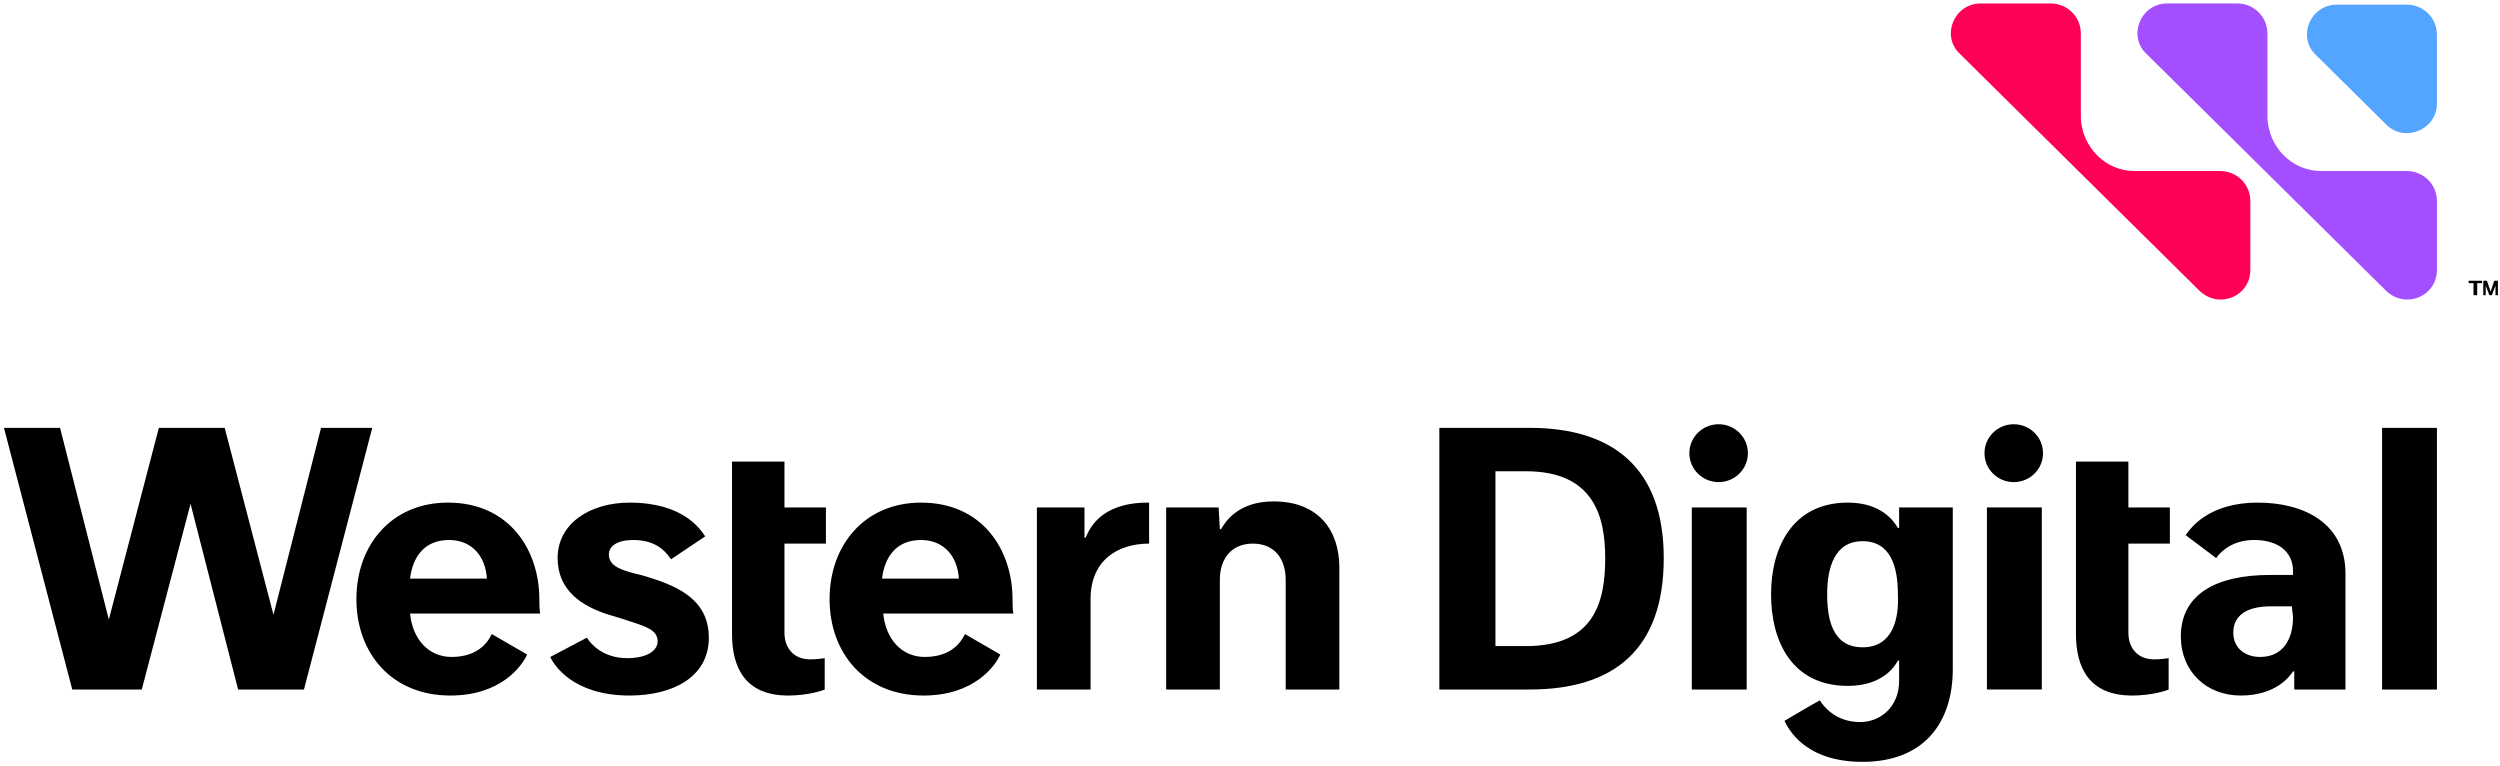
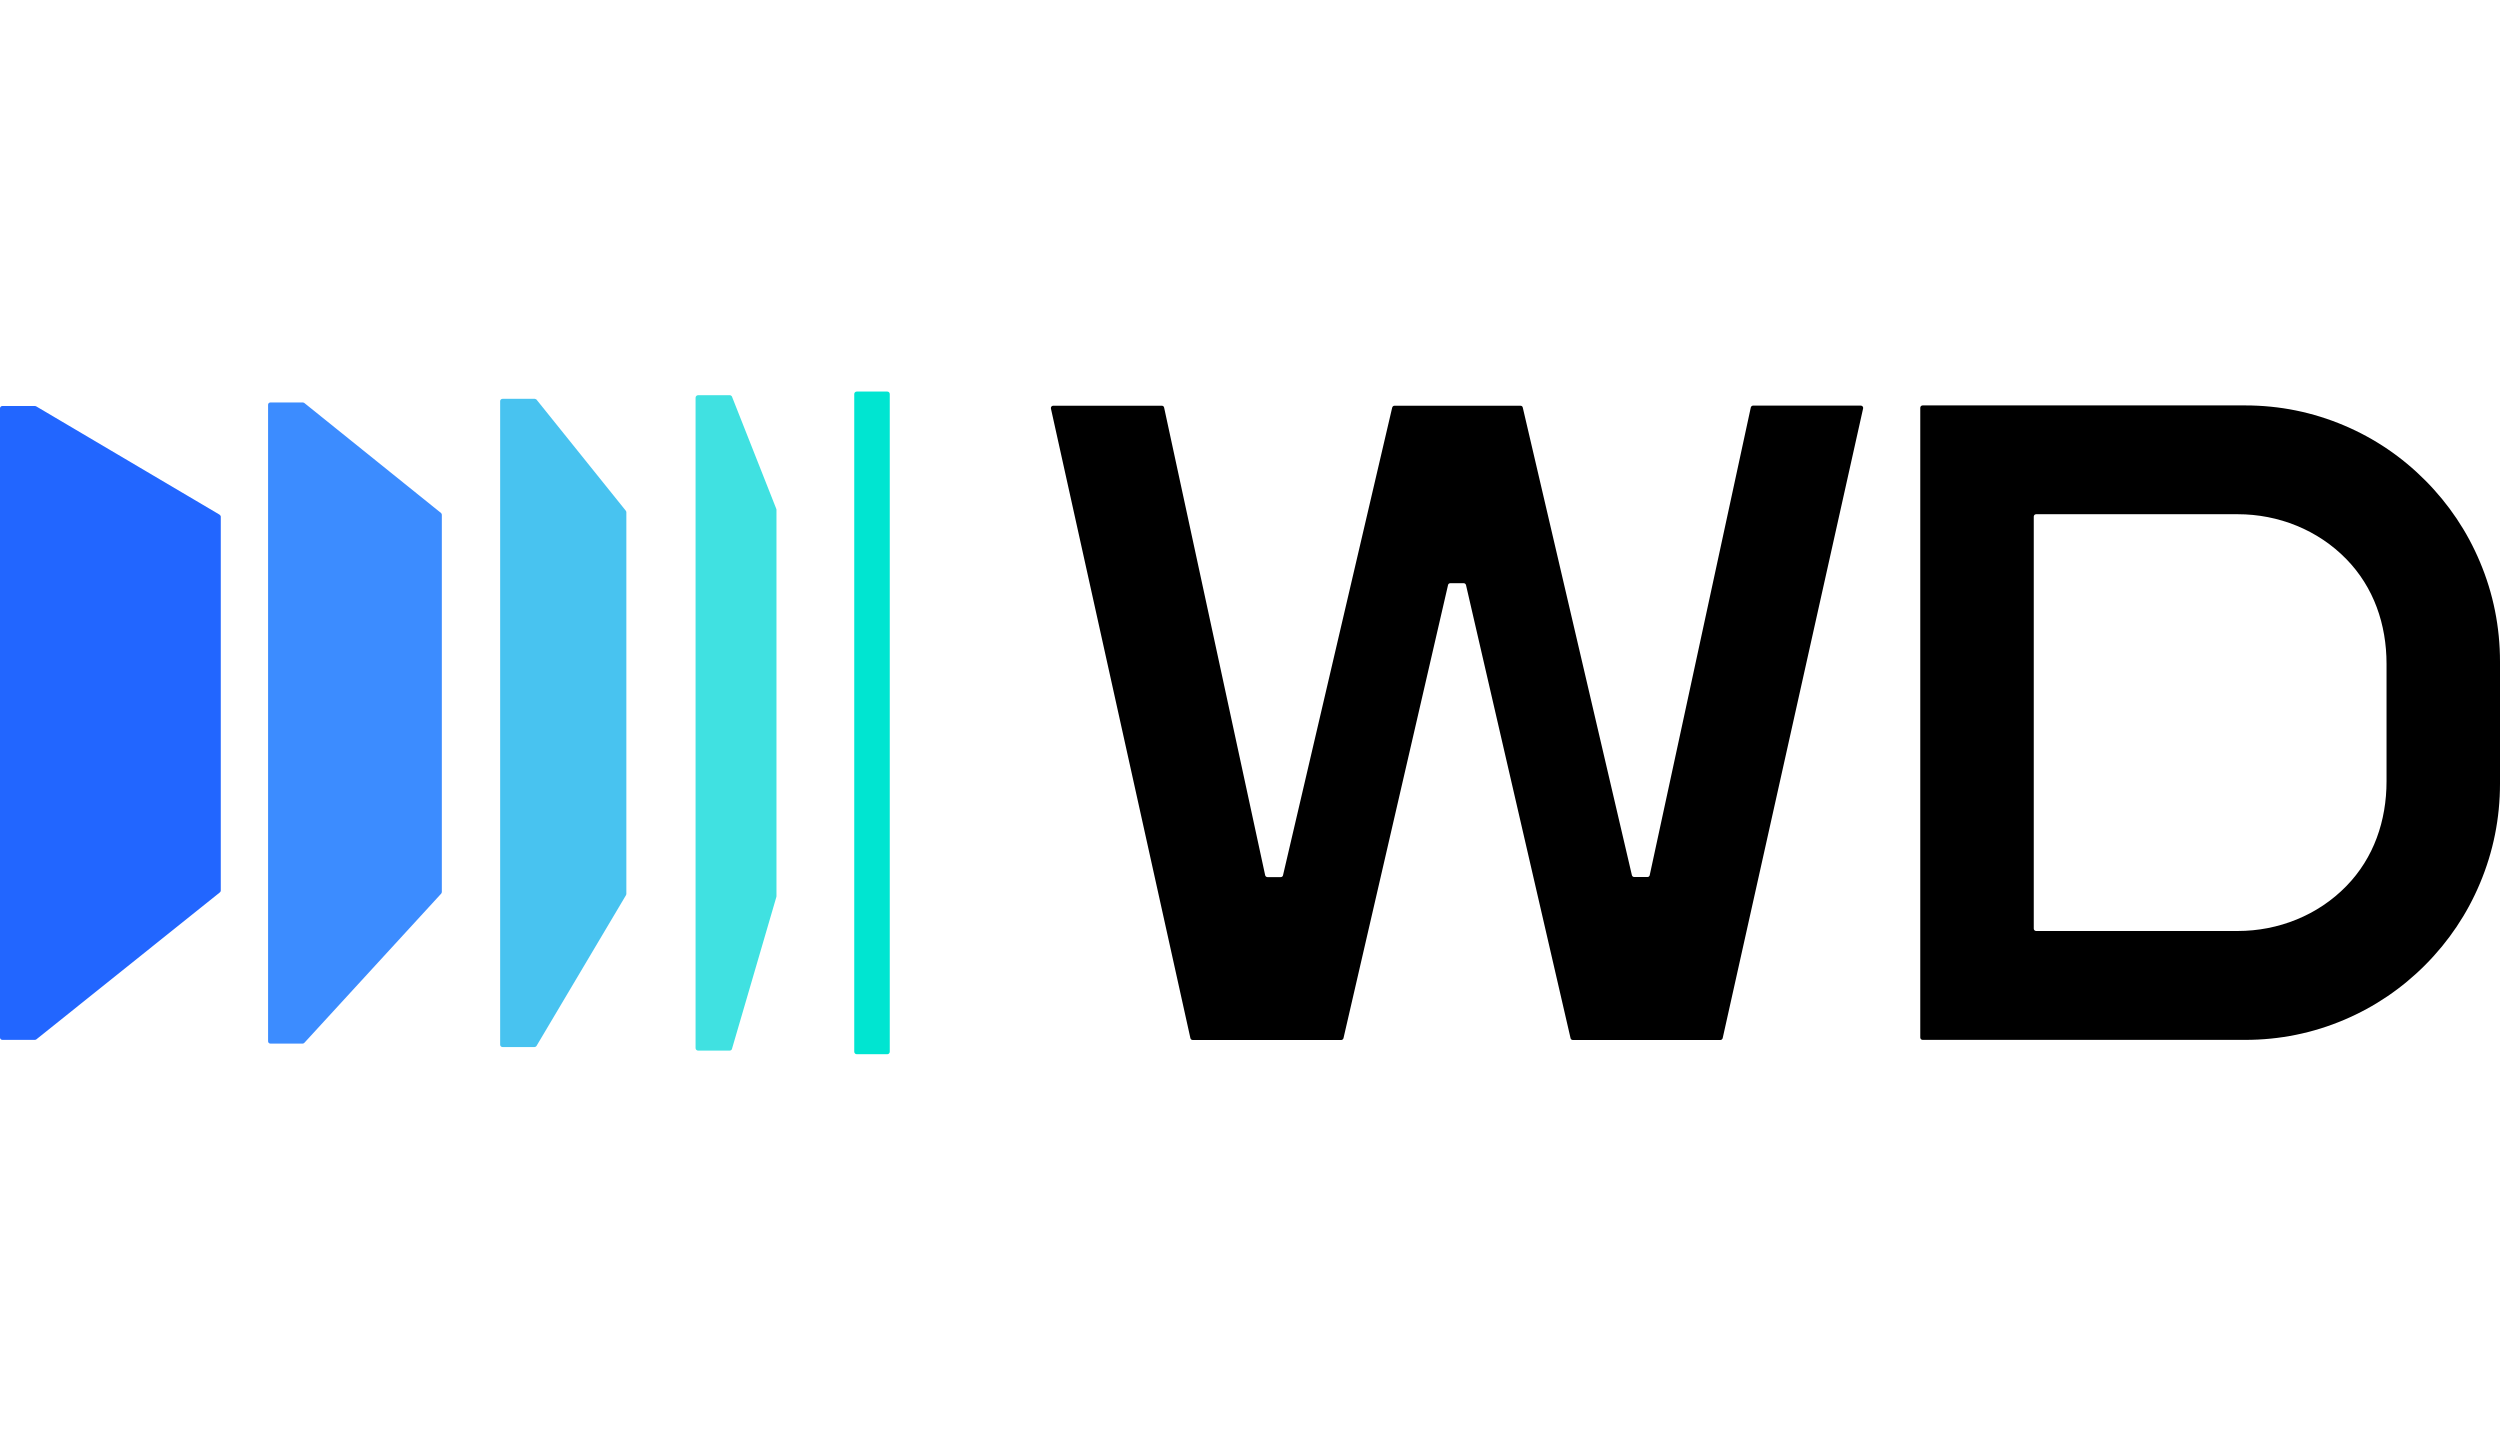
- <svg xmlns="http://www.w3.org/2000/svg" height="306" class="wd-brand-logo" viewBox="0 0 999 459" xml:space="preserve" version="1.1" id="svg47" width="999">
-   <defs id="defs51" />
-   <g id="g141" transform="matrix(7.309926,0,0,7.227267,-285.3918,-30.46575)">
-     <path class="st0" d="m 196.5,4.6 h 5.7 c 1.4,0 2.5,1.1 2.5,2.5 v 5.7 c 0,2.2 -2.7,3.3 -4.2,1.7 l -5.7,-5.7 c -1.6,-1.5 -0.5,-4.2 1.7,-4.2 z" style="fill:#53a5ff" id="path31" />
-     <path class="st1" d="m 184,18.4 h -4.1 c -2.4,0 -4.3,-2 -4.4,-4.4 V 7 c 0,-1.4 -1.1,-2.5 -2.5,-2.5 h -5.7 c -2.2,0 -3.3,2.7 -1.7,4.2 l 2.2,2.2 3,3 0.1,0.1 0.5,0.5 8.1,8.1 0.7,0.7 0.2,0.2 3,3 1.8,1.8 c 1.6,1.6 4.2,0.5 4.2,-1.7 v -5.7 c 0,-1.4 -1.1,-2.5 -2.5,-2.5 z" style="fill:#ff0057" id="path33" />
-     <path class="st2" d="m 199.3,18.4 h -4.1 c -2.4,0 -4.3,-2 -4.4,-4.4 V 7 c 0,-1.4 -1.1,-2.5 -2.5,-2.5 h -5.7 c -2.2,0 -3.3,2.7 -1.7,4.2 l 2.2,2.2 3,3 0.1,0.1 0.5,0.5 8.1,8.1 0.7,0.7 0.2,0.2 3,3 1.8,1.8 c 1.6,1.6 4.2,0.5 4.2,-1.7 v -5.7 c 0,-1.4 -1.1,-2.5 -2.5,-2.5 z" style="fill:#a34eff" id="path35" />
-     <path d="m 64.9,42.5 h 4.3 v 3.8 h 3.4 v 3 h -3.4 v 7.4 c 0,1.3 0.8,2.2 2.1,2.2 0.7,0 1.1,-0.1 1.2,-0.1 v 2.6 c -0.2,0.1 -1.4,0.5 -3,0.5 -3.5,0 -4.6,-2.3 -4.6,-5.1 V 42.5 m 39.9,3.8 h -4.3 v 15.1 h 4.4 v -9.1 c 0,-1.8 1,-3 2.7,-3 1.9,0 2.7,1.4 2.7,3 v 9.1 h 4.4 V 51.3 c 0,-3.1 -1.7,-5.5 -5.4,-5.5 -3,0 -4,1.8 -4.3,2.3 h -0.1 z M 99,45.9 c -3.9,0 -4.8,2.2 -5.1,2.9 h -0.1 v -2.5 h -3.9 v 15.1 h 4.4 v -7.5 c 0,-3.2 2.2,-4.6 4.8,-4.6 v -3.4 z m -39.1,4.7 2.8,-1.9 c -0.4,-0.6 -1.8,-2.8 -6.2,-2.8 -3.2,0 -5.9,1.7 -5.9,4.6 0,2.7 2,4 4.2,4.7 0.7,0.2 1.3,0.4 1.9,0.6 1.2,0.4 2.1,0.7 2.1,1.6 0,0.8 -0.9,1.4 -2.5,1.4 -2,0 -3,-1.2 -3.3,-1.7 l -3,1.6 c 0.3,0.7 1.9,3.2 6.5,3.2 3.5,0 6.5,-1.5 6.5,-4.8 0,-2.8 -2,-4 -4.3,-4.8 -0.6,-0.2 -1.2,-0.4 -1.7,-0.5 -1.1,-0.3 -2.2,-0.6 -2.2,-1.6 0,-0.7 0.7,-1.2 2,-1.2 2.1,0 2.8,1.2 3.1,1.6 z M 31.2,39.7 27.3,55.2 23.3,39.7 H 17.9 L 13.8,55.6 9.8,39.7 H 5.2 l 5.6,21.7 h 5.7 l 4,-15.4 3.9,15.4 h 5.4 l 5.6,-21.7 z m 17.9,14.2 c 0,-4 -2.4,-8 -7.5,-8 -4.6,0 -7.5,3.5 -7.5,8 0,4.5 2.9,8 7.7,8 4.2,0 5.9,-2.5 6.3,-3.4 l -2.9,-1.7 c -0.2,0.4 -0.9,1.9 -3.3,1.9 -1.9,0 -3.2,-1.5 -3.4,-3.6 h 10.7 c -0.1,0.1 -0.1,-1.2 -0.1,-1.2 z M 38.5,52.2 c 0.2,-1.7 1.1,-3.2 3.2,-3.2 1.9,0 3,1.4 3.1,3.2 z m 49.4,1.7 c 0,-4 -2.4,-8 -7.5,-8 -4.6,0 -7.5,3.5 -7.5,8 0,4.5 2.9,8 7.7,8 4.2,0 5.9,-2.5 6.3,-3.4 L 84,56.8 c -0.2,0.4 -0.9,1.9 -3.3,1.9 -1.9,0 -3.2,-1.5 -3.4,-3.6 H 88 c -0.1,0.1 -0.1,-1.2 -0.1,-1.2 z M 77.2,52.2 c 0.2,-1.7 1.1,-3.2 3.2,-3.2 1.9,0 3,1.4 3.1,3.2 z m 97.9,-9.7 h 4.3 v 3.8 h 3.4 v 3 h -3.4 v 7.4 c 0,1.3 0.8,2.2 2.1,2.2 0.7,0 1.1,-0.1 1.2,-0.1 v 2.6 c -0.2,0.1 -1.4,0.5 -3,0.5 -3.5,0 -4.6,-2.3 -4.6,-5.1 V 42.5 m -44.8,-2.8 h -7.4 v 21.7 h 7.4 c 6.9,0 11,-3.3 11,-10.9 0,-7.5 -4.2,-10.8 -11,-10.8 z M 130,57.8 h -2.5 V 43.3 h 2.5 c 5.6,0 6.5,3.8 6.5,7.2 0,3.5 -0.8,7.3 -6.5,7.3 z m 70.2,-18.1 h 4.5 v 21.7 h -4.5 z m -39.6,6.6 V 48 h -0.1 c -0.3,-0.5 -1.3,-2.1 -4.1,-2.1 -4.6,0 -6.3,3.8 -6.3,7.6 0,3.9 1.7,7.6 6.3,7.6 2.9,0 3.9,-1.7 4.1,-2.1 h 0.1 v 1.7 c 0,2.1 -1.5,3.4 -3.2,3.4 -2,0 -3,-1.3 -3.3,-1.8 -0.4,0.2 -2.9,1.7 -2.9,1.7 0.3,0.6 1.6,3.4 6.4,3.4 5,0 7.4,-3.2 7.4,-7.7 V 46.3 Z m -3,11.6 c -2.5,0 -2.9,-2.4 -2.9,-4.4 0,-2.2 0.6,-4.4 2.9,-4.4 2.3,0 2.9,2.1 2.9,4.4 0.1,2 -0.4,4.4 -2.9,4.4 z m 32.4,-12 c -4,0 -5.5,2.1 -5.9,2.7 l 2.5,1.9 c 0.4,-0.6 1.4,-1.5 3.1,-1.5 1.9,0 3.2,0.9 3.2,2.6 v 0.3 H 191 c -4.4,0 -7.3,1.6 -7.3,5.1 0,2.9 2.1,4.9 4.9,4.9 3,0 4.1,-1.7 4.3,-2 h 0.1 v 1.5 h 4.2 v -9.6 c 0,-4.2 -3.4,-5.9 -7.2,-5.9 z m 2.9,9.5 c 0,1.8 -0.8,3.3 -2.7,3.3 -1.3,0 -2.2,-0.8 -2.2,-2 0,-1.3 0.9,-2.2 3.1,-2.2 h 1.7 z m -49.3,-9.1 h 4.5 v 15.1 h -4.5 z" id="path37" />
-     <circle cx="145.8" cy="41.8" r="2.4" id="circle39" />
-     <path d="m 167.8,46.3 h 4.5 v 15.1 h -4.5 z" id="path41" />
-     <circle cx="170" cy="41.8" r="2.4" id="circle43" />
-     <path d="m 207.3,27.5 h 1.1 v 0.2 H 208 v 1 h -0.3 v -1 h -0.4 z m 1.2,0 h 0.3 l 0.3,0.9 0.3,-0.9 h 0.3 v 1.2 h -0.2 v -0.8 l -0.3,0.8 H 209 l -0.3,-0.8 v 0.8 h -0.2 z" id="path45" />
-   </g>
+ <svg xmlns="http://www.w3.org/2000/svg" width="83" height="48" viewBox="0 0 83 48" fill="none">
+   <path d="M29.459 13H28.443C28.398 13 28.361 13.037 28.361 13.082V34.917C28.361 34.963 28.398 35 28.443 35H29.459C29.504 35 29.54 34.963 29.54 34.917V13.082C29.54 13.037 29.504 13 29.459 13Z" fill="#00E5D1" />
+   <path d="M7.292 17.088L1.198 13.489C1.198 13.489 1.173 13.479 1.157 13.479H0.079C0.035 13.479 0 13.514 0 13.555V34.448C0 34.489 0.035 34.524 0.079 34.524H1.154C1.173 34.524 1.189 34.518 1.204 34.509L7.302 29.625C7.32 29.609 7.33 29.59 7.33 29.567V17.155C7.33 17.129 7.314 17.104 7.292 17.091V17.088Z" fill="#2266FF" />
+   <path d="M10.101 13.377C10.101 13.377 10.069 13.361 10.054 13.361H8.979C8.935 13.361 8.9 13.396 8.9 13.437V34.572C8.9 34.613 8.935 34.648 8.979 34.648H10.047C10.069 34.648 10.088 34.638 10.104 34.622L14.647 29.669C14.647 29.669 14.669 29.637 14.669 29.618V17.091C14.669 17.069 14.66 17.047 14.641 17.031L10.101 13.377Z" fill="#3C8CFF" />
+   <path d="M17.809 13.263C17.809 13.263 17.775 13.241 17.753 13.241H16.684C16.64 13.241 16.605 13.276 16.605 13.317V34.686C16.605 34.727 16.64 34.762 16.684 34.762H17.746C17.771 34.762 17.794 34.749 17.809 34.73L20.779 29.726C20.779 29.726 20.795 29.697 20.795 29.681V17.005C20.795 16.986 20.785 16.967 20.773 16.951L17.809 13.263Z" fill="#48C3F0" />
+   <path d="M24.298 13.159C24.282 13.136 24.257 13.121 24.231 13.121H23.175C23.131 13.121 23.093 13.159 23.093 13.203V34.797C23.093 34.842 23.131 34.88 23.175 34.88H24.225C24.257 34.88 24.285 34.861 24.298 34.835L25.773 29.786C25.773 29.786 25.779 29.764 25.779 29.755V16.92C25.779 16.92 25.776 16.891 25.767 16.879L24.298 13.159Z" fill="#40E1E1" />
+   <path d="M39.522 34.471L34.891 13.565C34.881 13.514 34.916 13.47 34.966 13.47H38.573C38.611 13.47 38.642 13.495 38.649 13.533L42.003 29.057C42.009 29.092 42.044 29.12 42.079 29.12H42.52C42.558 29.12 42.59 29.095 42.596 29.06L46.221 13.53C46.231 13.495 46.262 13.47 46.297 13.47H50.481C50.518 13.47 50.55 13.495 50.556 13.53L54.179 29.057C54.188 29.092 54.22 29.117 54.254 29.117H54.696C54.733 29.117 54.765 29.092 54.771 29.054L58.126 13.53C58.132 13.495 58.167 13.466 58.202 13.466H61.78C61.83 13.466 61.868 13.514 61.855 13.562L57.193 34.467C57.183 34.502 57.152 34.528 57.117 34.528H52.218C52.18 34.528 52.148 34.502 52.142 34.467L48.671 19.422C48.661 19.387 48.63 19.362 48.595 19.362H48.151C48.113 19.362 48.081 19.387 48.075 19.422L44.604 34.467C44.595 34.502 44.563 34.528 44.528 34.528H39.598C39.56 34.528 39.528 34.502 39.522 34.467V34.471Z" fill="black" />
+   <path d="M83 26.012V21.969C83 20.821 82.777 19.704 82.335 18.658C81.91 17.643 81.298 16.733 80.522 15.953C79.747 15.172 78.842 14.557 77.833 14.129C76.79 13.685 75.683 13.46 74.542 13.46H63.832C63.788 13.46 63.753 13.495 63.753 13.539V34.445C63.753 34.489 63.788 34.524 63.832 34.524H74.542C75.683 34.524 76.793 34.299 77.833 33.855C78.842 33.427 79.747 32.812 80.522 32.032C81.298 31.252 81.91 30.341 82.335 29.326C82.777 28.277 83 27.164 83 26.015V26.012ZM79.233 25.939C79.233 27.249 78.811 28.483 77.899 29.418C76.954 30.389 75.642 30.909 74.293 30.909H67.6C67.555 30.909 67.521 30.874 67.521 30.83V17.151C67.521 17.107 67.555 17.072 67.6 17.072H74.293C75.642 17.072 76.954 17.592 77.899 18.563C78.811 19.498 79.233 20.729 79.233 22.042V25.943V25.939Z" fill="black" />
</svg>
